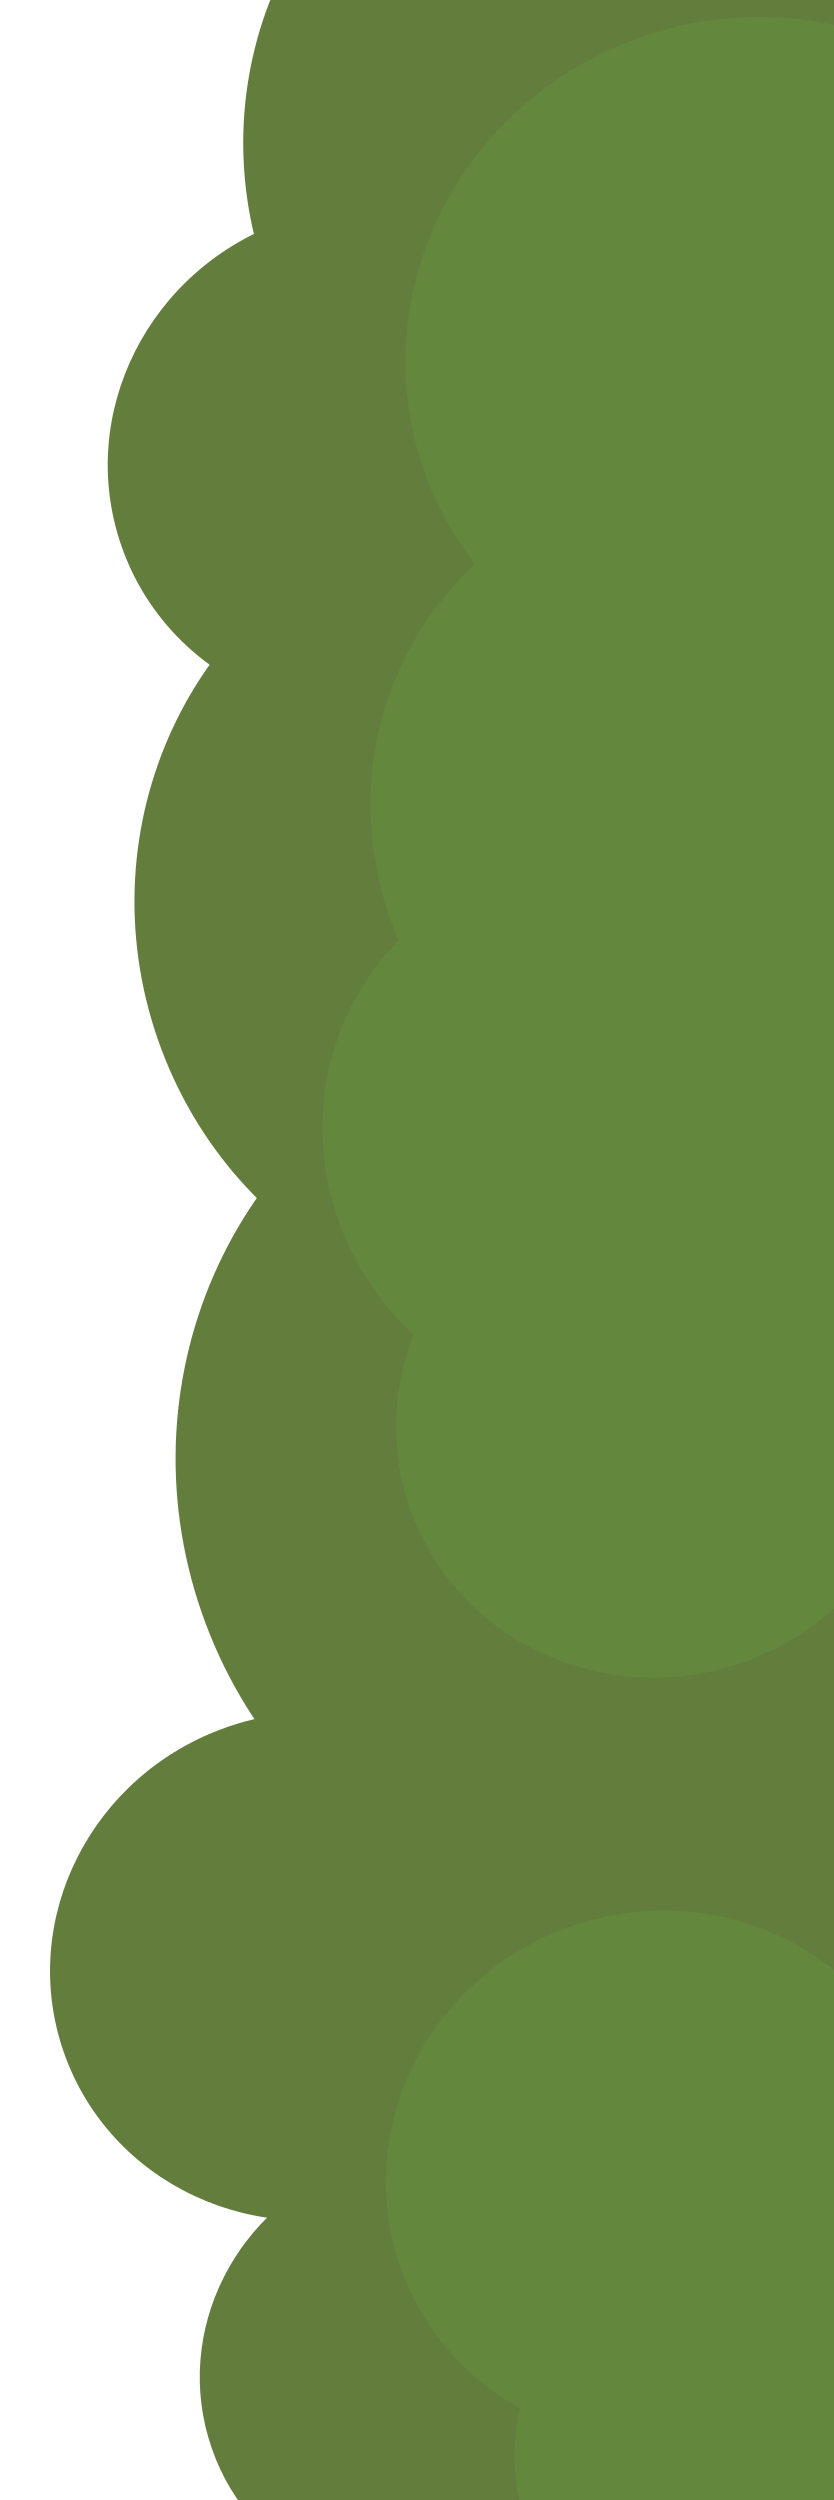
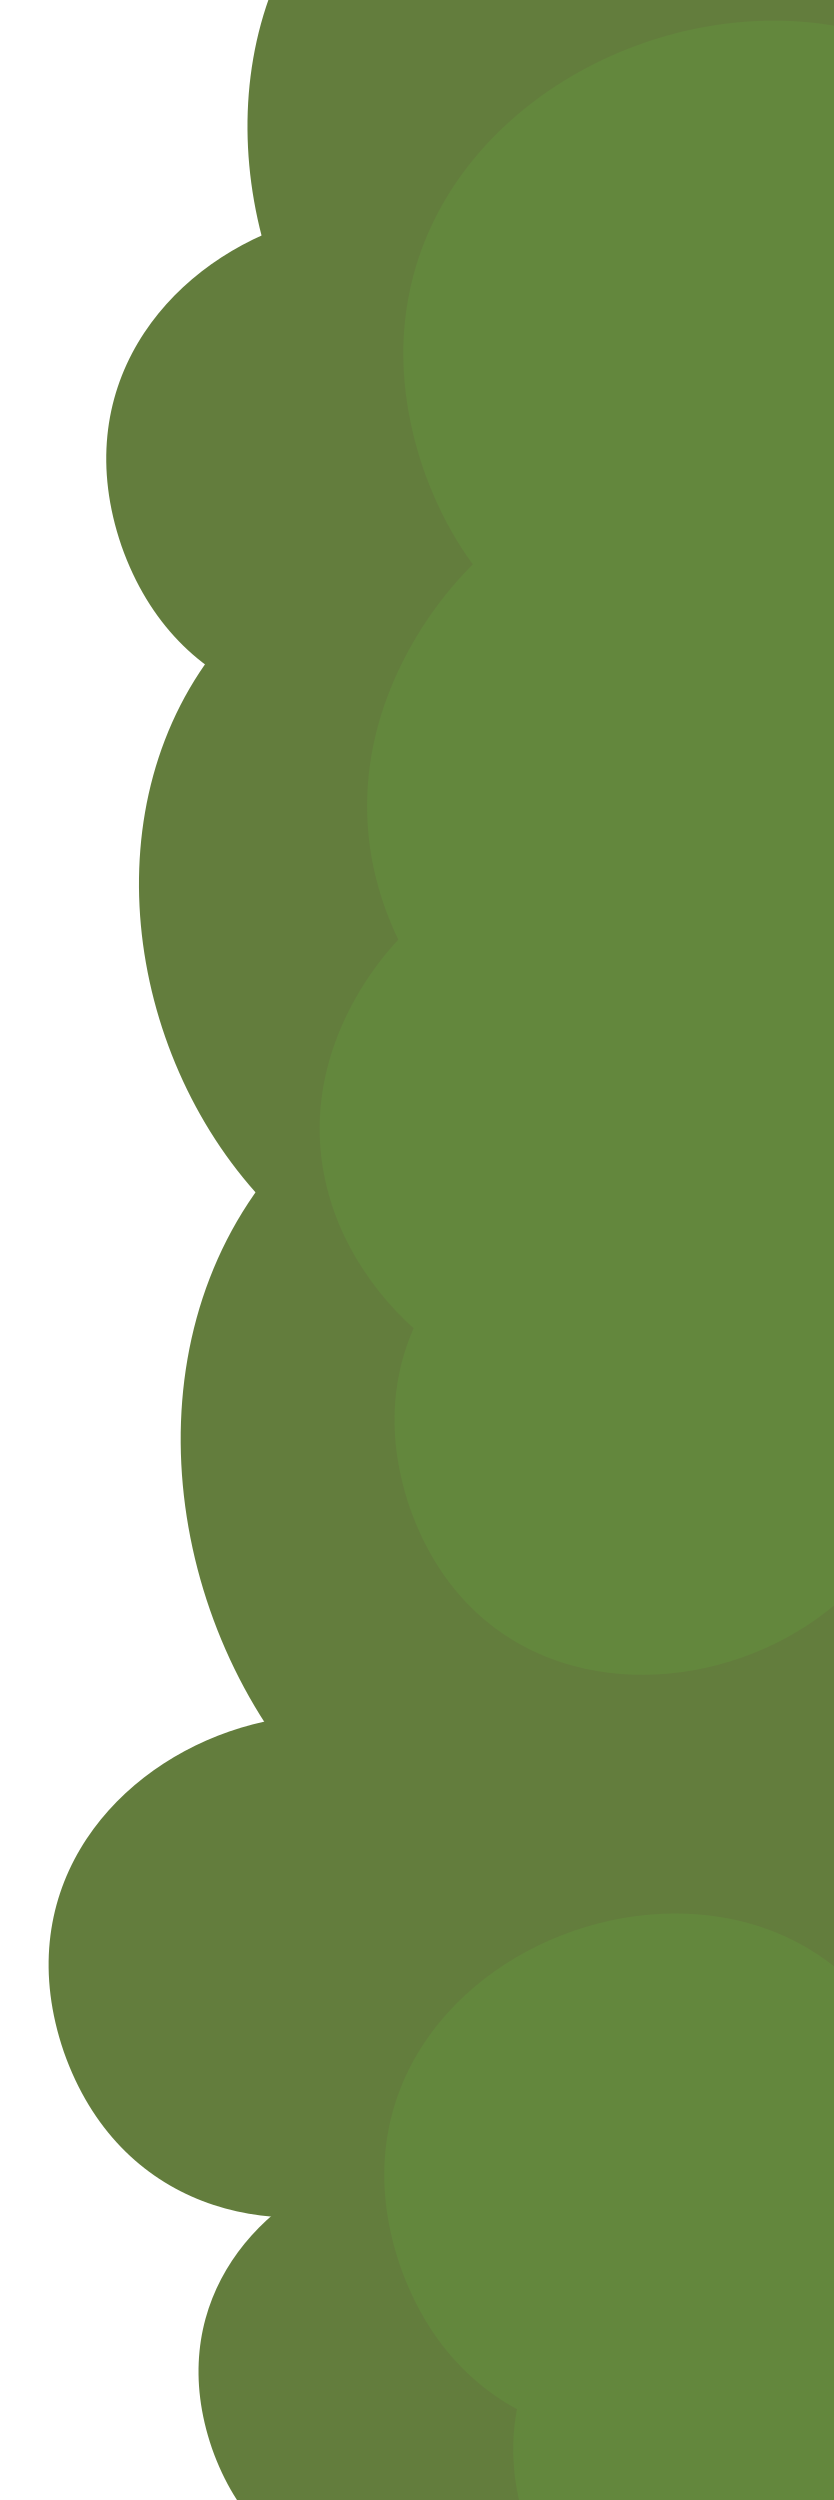
<svg xmlns="http://www.w3.org/2000/svg" viewBox="0 0 200 600">
  <defs>
    <style>.cls-1{fill:#637d3d;}.cls-2{fill:#63873d;}.cls-3{opacity:0.5;}.cls-4{opacity:0.7;}</style>
  </defs>
  <g id="plains-components">
    <g id="plains-bushes-right">
-       <ellipse class="cls-1" cx="158.05" cy="523.3" rx="87.93" ry="85.23" transform="translate(-162.87 80.77) rotate(-19.14)" />
-       <ellipse class="cls-1" cx="74.57" cy="471.89" rx="62.72" ry="60.8" transform="translate(-150.63 50.55) rotate(-19.14)" />
-       <ellipse class="cls-1" cx="103.01" cy="569.48" rx="55.2" ry="53.51" transform="translate(-181.06 65.28) rotate(-19.14)" />
-       <ellipse class="cls-2" cx="180.56" cy="588.14" rx="57.21" ry="55.46" transform="translate(-182.89 91.74) rotate(-19.14)" />
-       <ellipse class="cls-1" cx="148.79" cy="352.17" rx="106.23" ry="109.59" transform="translate(-107.27 68.27) rotate(-19.14)" />
-       <ellipse class="cls-1" cx="148.79" cy="120.47" rx="90.98" ry="93.85" transform="translate(-31.28 55.46) rotate(-19.14)" />
-       <ellipse class="cls-1" cx="127.79" cy="218.24" rx="95.16" ry="98.16" transform="translate(-64.5 53.98) rotate(-19.14)" />
-       <ellipse class="cls-1" cx="148.79" cy="36.06" rx="90.08" ry="92.92" transform="translate(-3.6 50.79) rotate(-19.14)" />
-       <ellipse class="cls-1" cx="88.4" cy="110.43" rx="62.72" ry="60.8" transform="translate(-31.33 35.1) rotate(-19.14)" />
-       <ellipse class="cls-2" cx="158.05" cy="341.17" rx="63.17" ry="61.24" transform="translate(-103.15 70.7) rotate(-19.14)" />
-       <ellipse class="cls-2" cx="171.6" cy="195.5" rx="80.86" ry="83.41" transform="translate(-85.6 234.43) rotate(-57.33)" />
-       <ellipse class="cls-2" cx="144.69" cy="272.57" rx="65.82" ry="67.9" transform="translate(-162.86 247.24) rotate(-57.33)" />
-       <ellipse class="cls-2" cx="180.56" cy="85.31" rx="83.52" ry="80.96" transform="translate(-17.99 63.93) rotate(-19.14)" />
-       <ellipse class="cls-2" cx="158.05" cy="522.38" rx="65.63" ry="63.62" transform="translate(-162.57 80.72) rotate(-19.14)" />
+       <path class="cls-1" d="M241.11,494.46C277.21,599.91,112,657.26,75,552.13,38.89,446.69,204.12,389.34,241.11,494.46Z" />
+       <path class="cls-1" d="M133.82,451.32c25.74,75.21-92.12,116.12-118.5,41.13C-10.43,417.24,107.44,376.34,133.82,451.32Z" />
+       <path class="cls-1" d="M155.16,551.38c22.66,66.2-81.08,102.21-104.3,36.2C28.2,521.39,131.94,485.38,155.16,551.38Z" />
+       <path class="cls-2" d="M234.6,569.38c23.49,68.61-84,105.93-108.09,37.52C103,538.3,210.54,501,234.6,569.38Z" />
+       <path class="cls-1" d="M184.73,455.7c-131.42,45-202.9-161-71.87-207C244.27,203.66,315.75,409.6,184.73,455.7Z" />
+       <path class="cls-1" d="M179.57,209.13C67,247.66,5.81,71.29,118,31.81,230.56-6.71,291.77,169.66,179.57,209.13Z" />
+       <path class="cls-1" d="M160,311C42.26,351.26-21.77,166.79,95.6,125.5,213.31,85.21,277.34,269.68,160,311Z" />
+       <path class="cls-1" d="M179.26,123.85C67.83,162,7.22-12.63,118.32-51.72,229.75-89.86,290.36,84.76,179.26,123.85Z" />
+       <path class="cls-1" d="M147.65,89.86C173.4,165.07,55.53,206,29.15,131,3.41,55.78,121.27,14.88,147.65,89.86Z" />
+       <path class="cls-2" d="M217.73,320.45c25.93,75.76-92.79,117-119.36,41.43C72.43,286.13,191.15,244.92,217.73,320.45Z" />
+       <path class="cls-2" d="M241.82,240.53c-57.46,88.75-197.13-.82-140.43-90.06C158.84,61.72,298.52,151.29,241.82,240.53Z" />
+       <path class="cls-2" d="M201.85,309.22c-46.78,72.26-160.48-.66-114.32-73.31C134.3,163.66,248,236.58,201.85,309.22Z" />
+       <path class="cls-2" d="M259.46,57.92c34.28,100.16-122.67,154.63-157.8,54.77C67.37,12.54,224.32-41.94,259.46,57.92Z" />
+       <path class="cls-2" d="M220.05,500.86c26.94,78.71-96.4,121.52-124,43C69.1,465.2,192.44,422.39,220.05,500.86Z" />
    </g>
  </g>
</svg>
